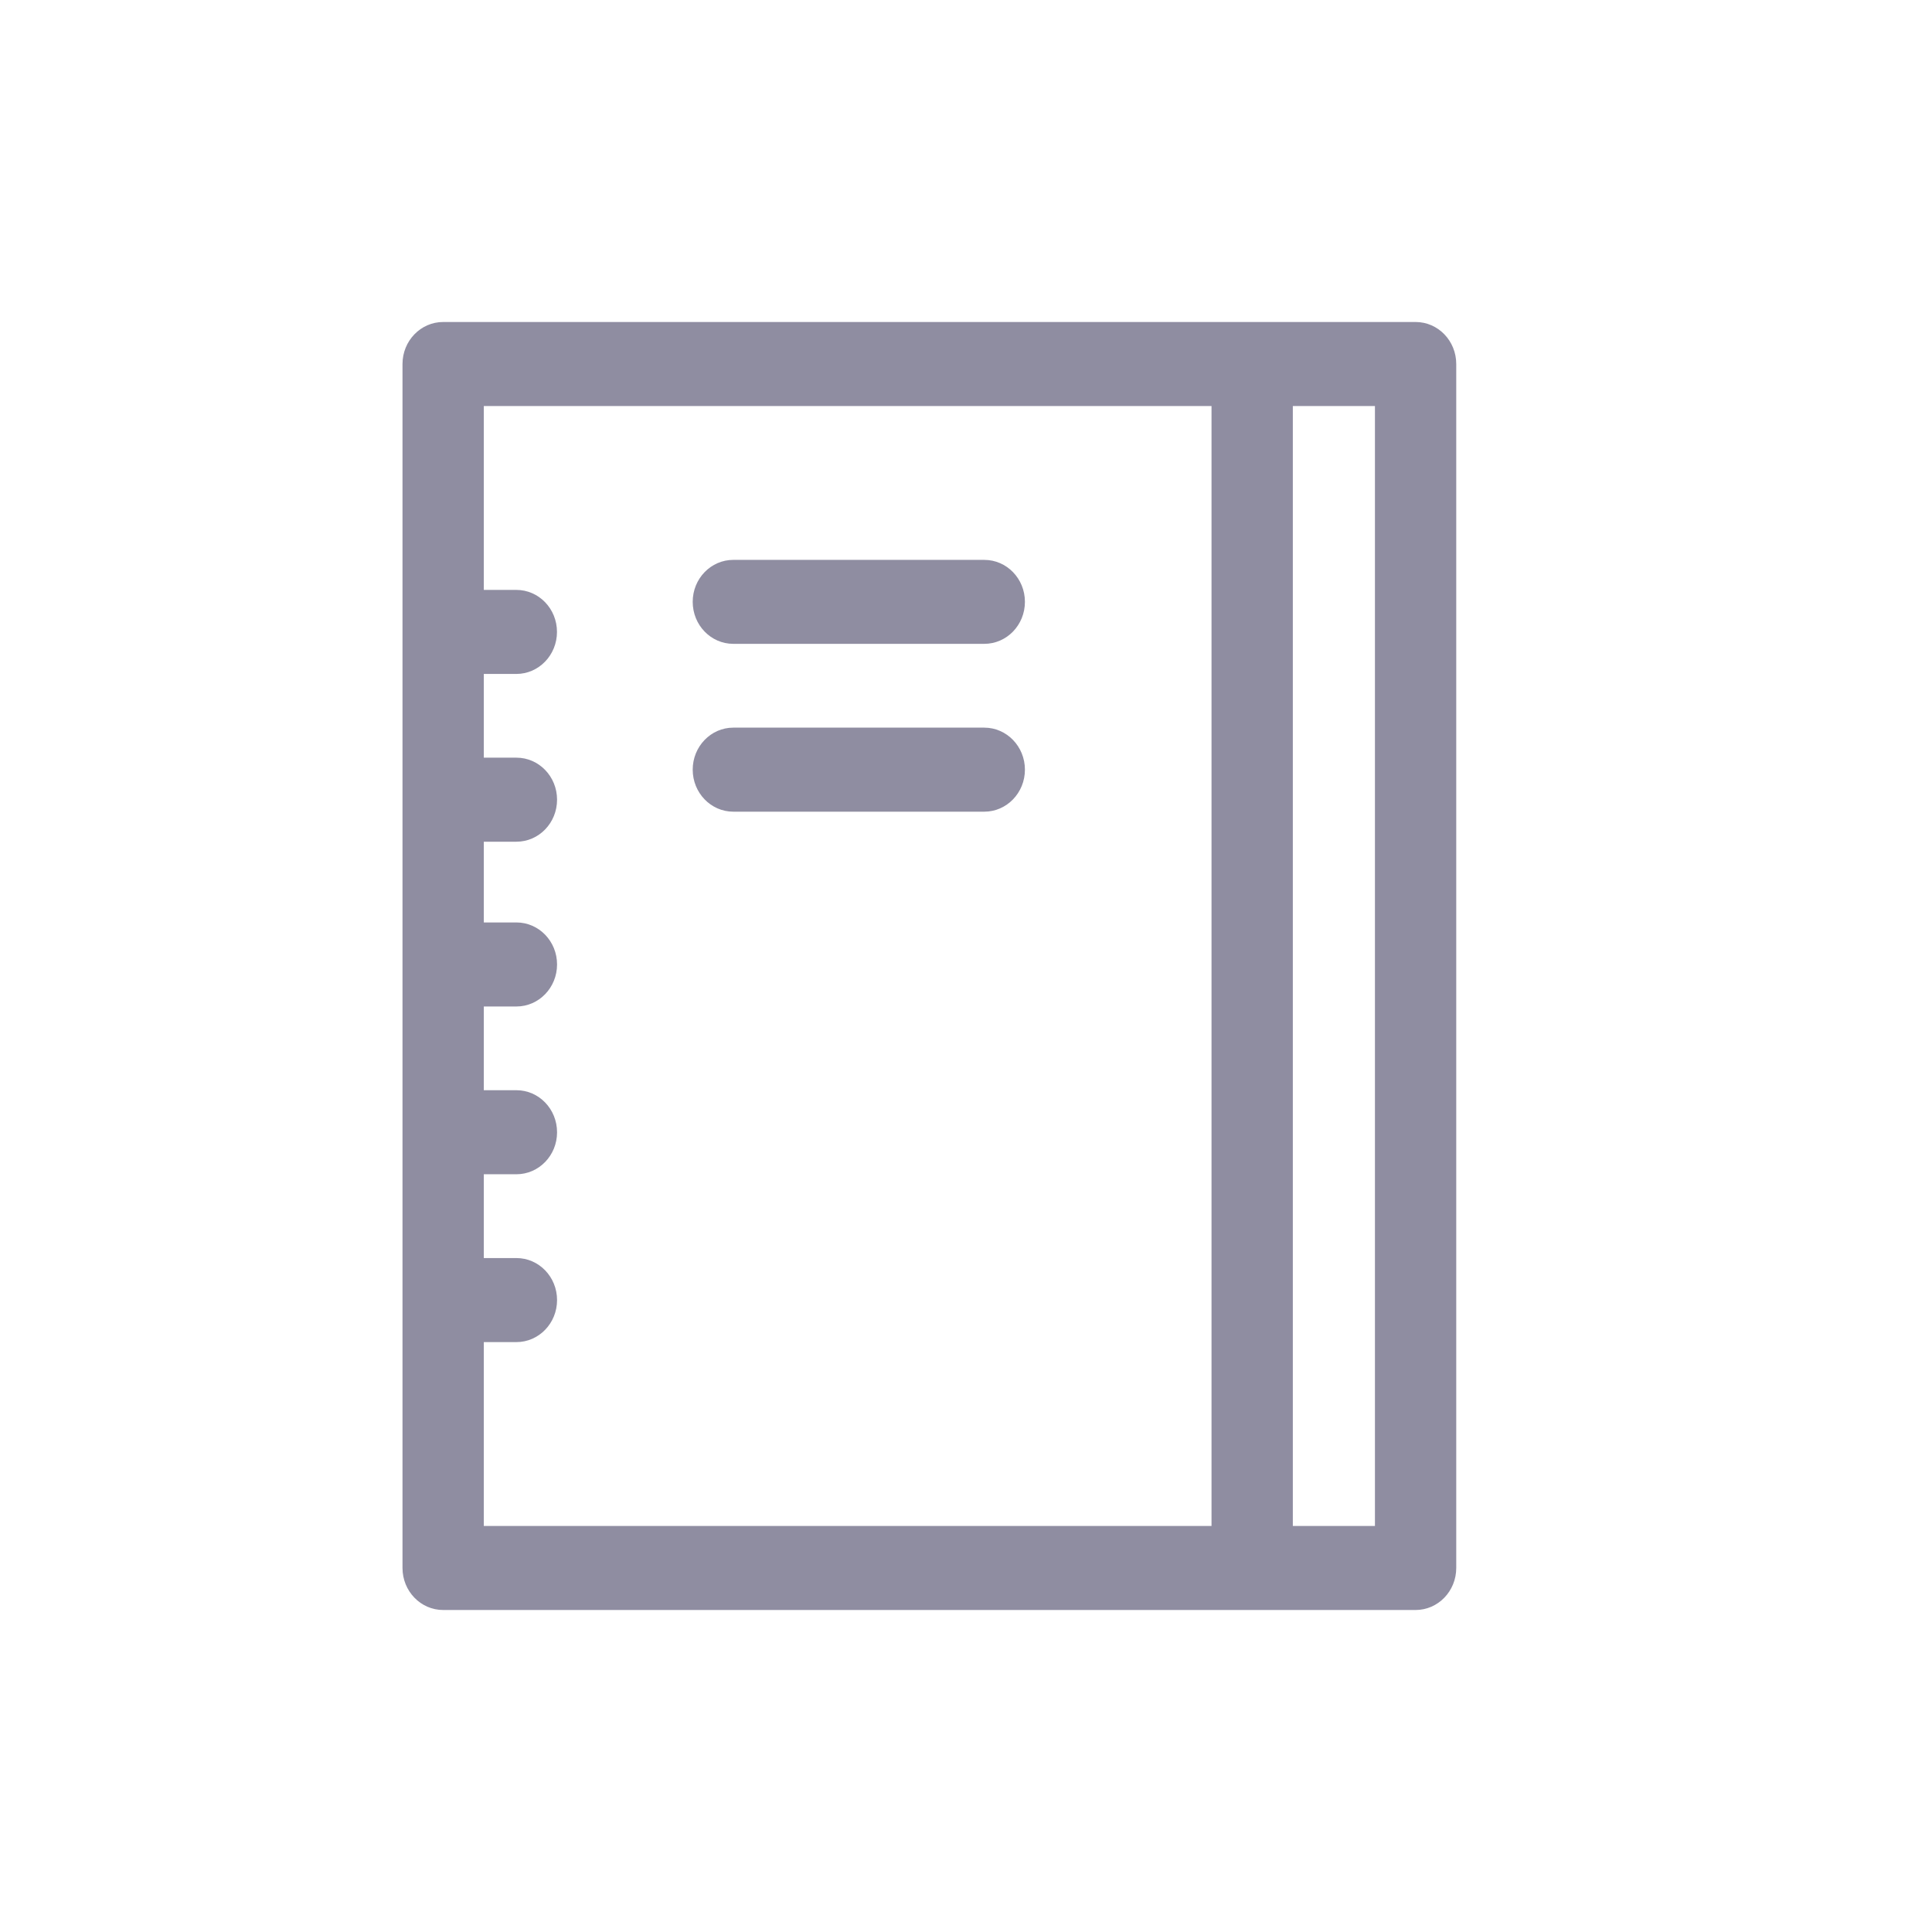
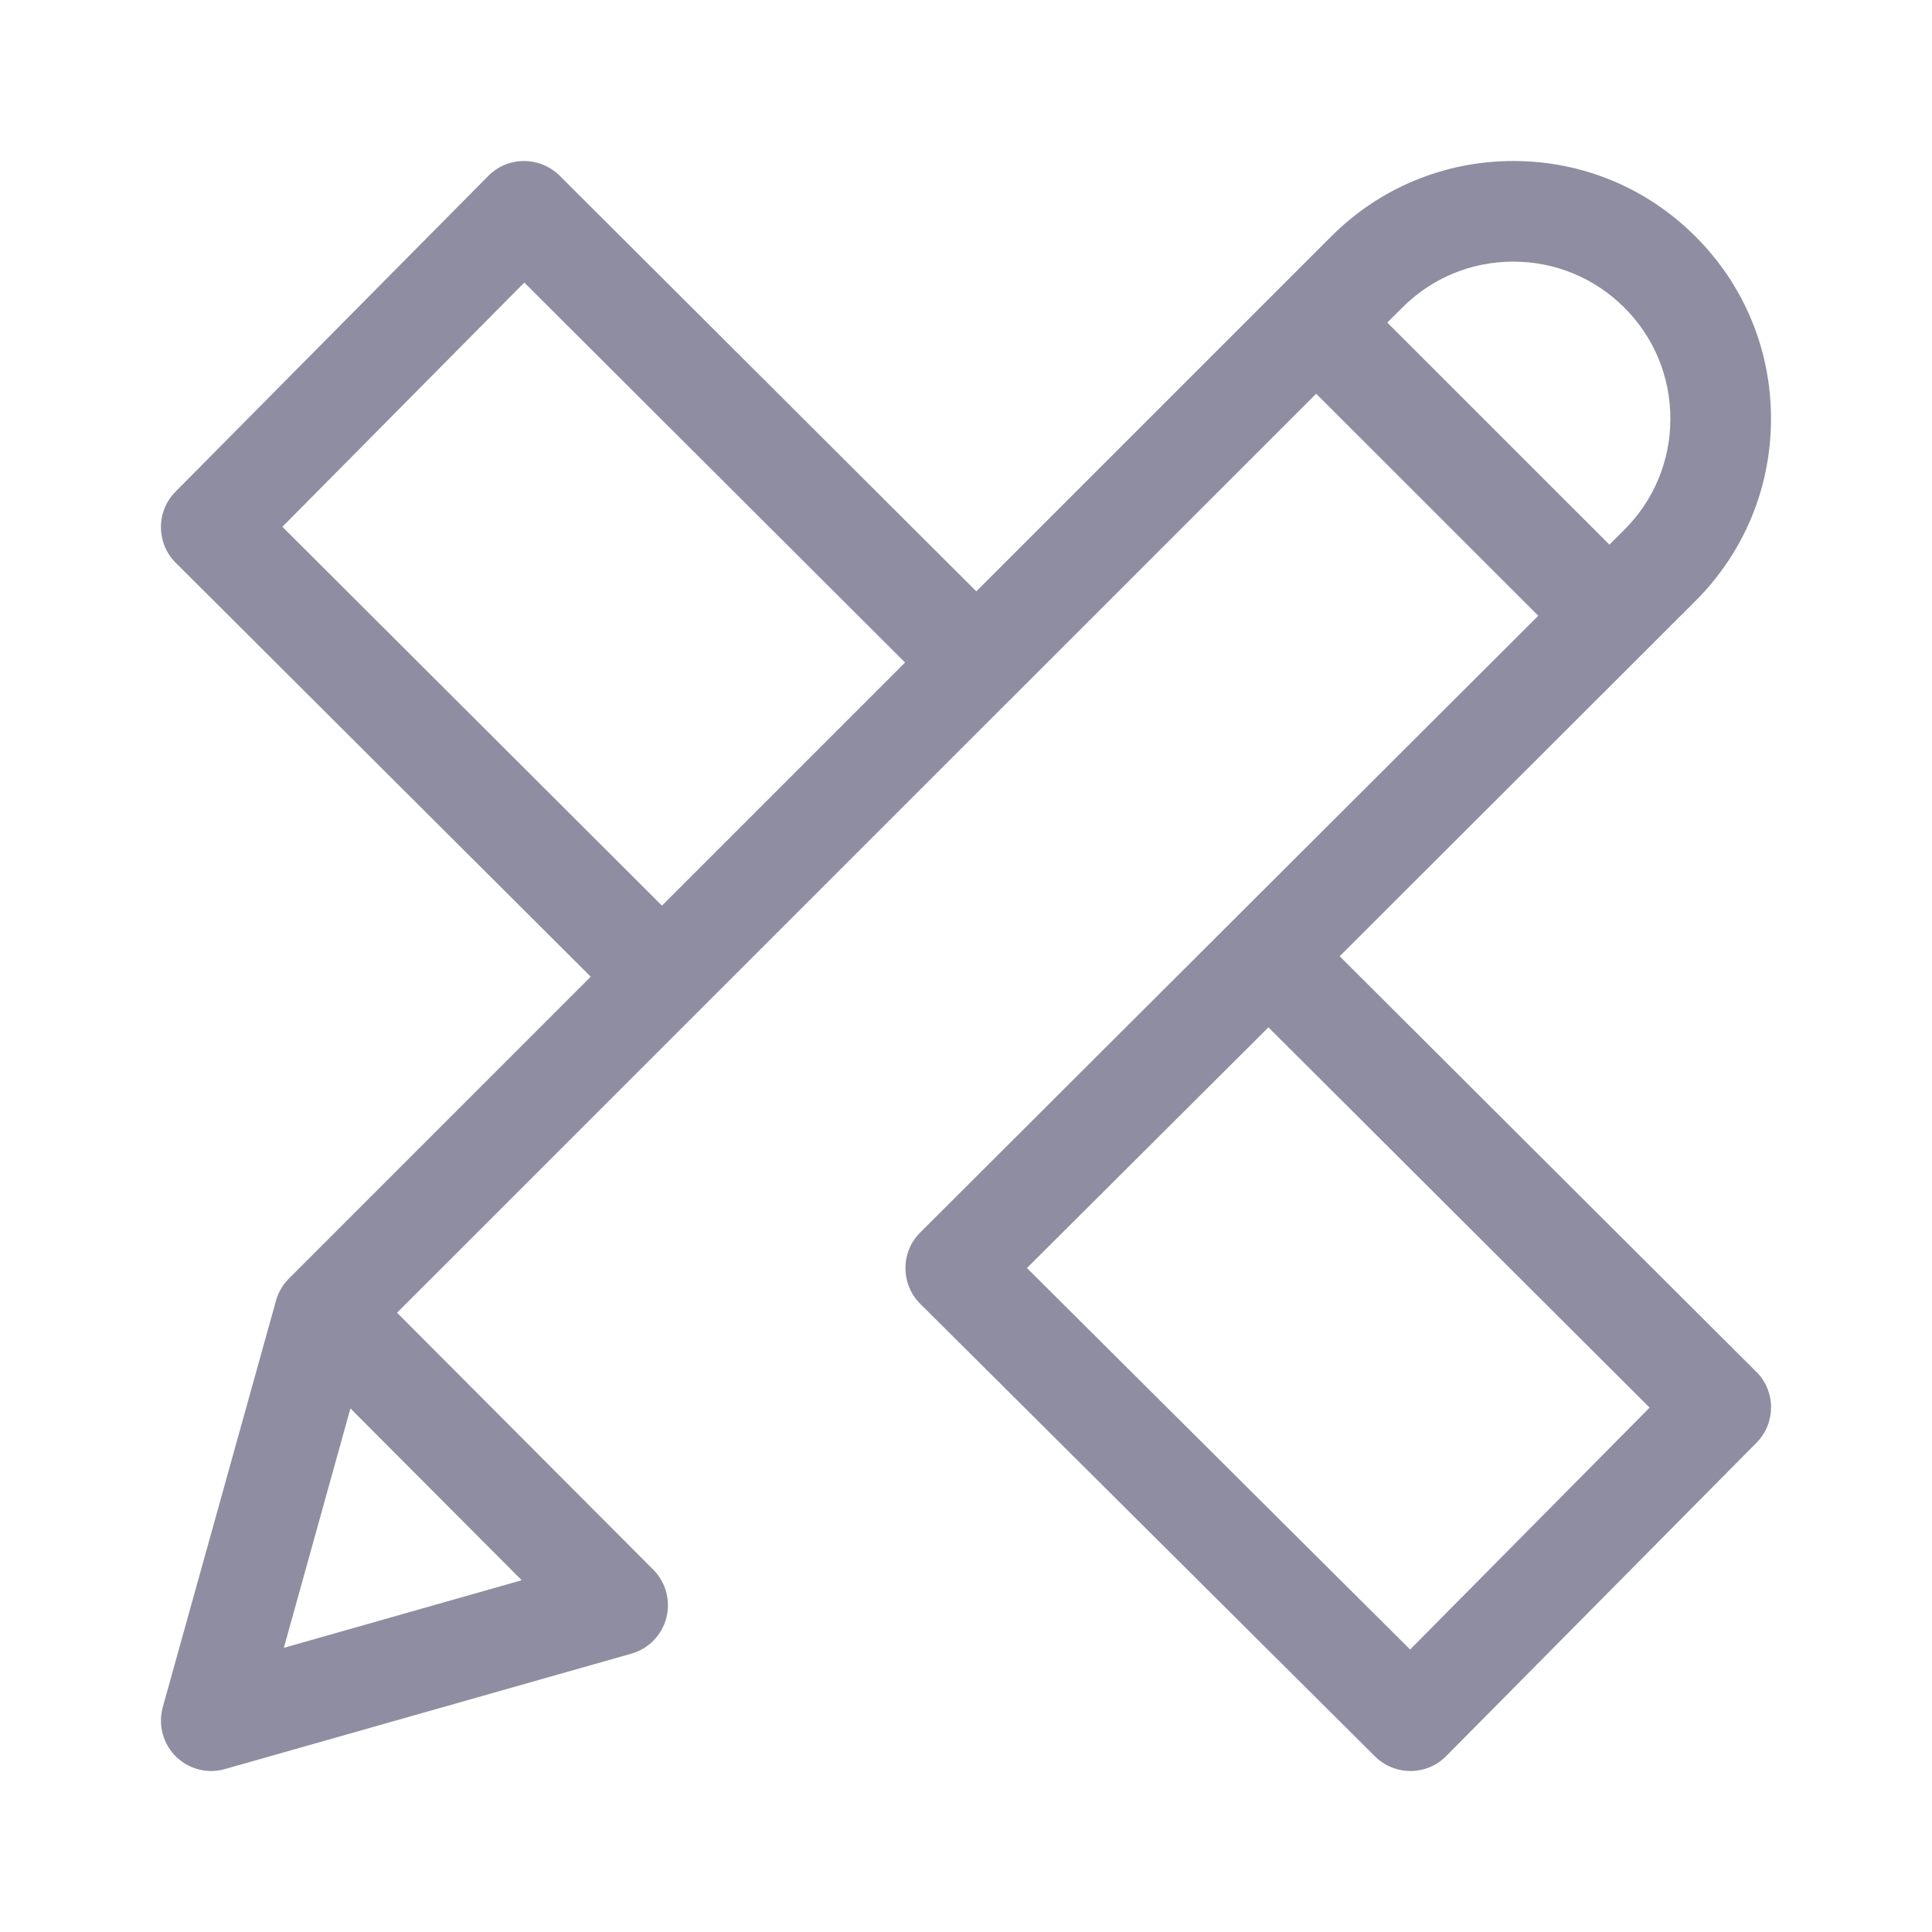
<svg xmlns="http://www.w3.org/2000/svg" width="24" height="24" viewBox="0 0 24 24">
-   <path fill="#8F8DA1" fill-rule="evenodd" d="M17.585 4c.28 0 .505.234.505.522v14.956c0 .288-.226.522-.505.522H5.505C5.226 20 5 19.766 5 19.478V4.522C5 4.234 5.226 4 5.505 4zM15.05 5.044H6.01v2.284h.404c.28 0 .505.234.505.522 0 .288-.226.522-.505.522H6.01v1.04h.405c.28 0 .505.234.505.522 0 .289-.226.522-.505.522H6.01v1.003h.405c.28 0 .505.234.505.522 0 .288-.226.522-.505.522H6.01v1.04h.405c.28 0 .505.234.505.523 0 .288-.226.521-.505.521H6.01v1.041h.405c.28 0 .505.234.505.522 0 .288-.226.522-.505.522H6.01v2.284h9.04V5.044zm2.03 0h-1.02v13.912h1.02V5.044zm-4.853 3.995c.279 0 .505.234.505.522 0 .288-.226.522-.505.522H9.109c-.278 0-.504-.234-.504-.522 0-.288.226-.522.504-.522zm0-2.084c.279 0 .505.233.505.521 0 .289-.226.522-.505.522H9.109c-.278 0-.504-.233-.504-.522 0-.288.226-.521.504-.521z" />
+   <g fill="none" fill-rule="evenodd">
+     <g fill="#8F8DA1">
+       <path d="M21.816 17.04l-5.174-5.161 4.42-4.414c.605-.605.938-1.409.938-2.264 0-.855-.333-1.659-.938-2.263C20.458 2.333 19.654 2 18.8 2s-1.66.333-2.264.938l-4.408 4.408-5.176-5.164C6.833 2.065 6.673 2 6.508 2c-.167 0-.326.067-.442.185L2.18 6.108c-.242.245-.241.64.003.883l5.155 5.142-3.75 3.751c-.077.077-.132.171-.16.275l-1.406 5.048c-.06.218.001.452.161.611.119.118.278.182.441.182.057 0 .114-.008.17-.024l5.05-1.434c.212-.06.378-.23.433-.443.056-.215-.005-.443-.162-.6l-3.183-3.192L16.35 4.891l2.759 2.758-7.678 7.662c-.118.117-.184.277-.183.443 0 .166.066.326.184.443l5.649 5.622c.117.116.275.181.44.181.169 0 .328-.067.444-.185l3.855-3.893c.242-.244.241-.64-.003-.882zM6.481 19.63l-2.955.84.827-2.974 2.128 2.134zm1.742-8.38L3.508 6.544 6.513 3.51l4.73 4.72-3.02 3.02zm9.01-7.243l.186-.185c.368-.369.858-.572 1.38-.572.52 0 1.01.203 1.38.572.368.368.571.858.571 1.38 0 .52-.203 1.01-.571 1.378l-.186.186-2.76-2.759zm.284 16.484l-4.76-4.739 3-2.99 4.735 4.724-2.975 3.005z" />
+     </g>
+   </g>
</svg>
